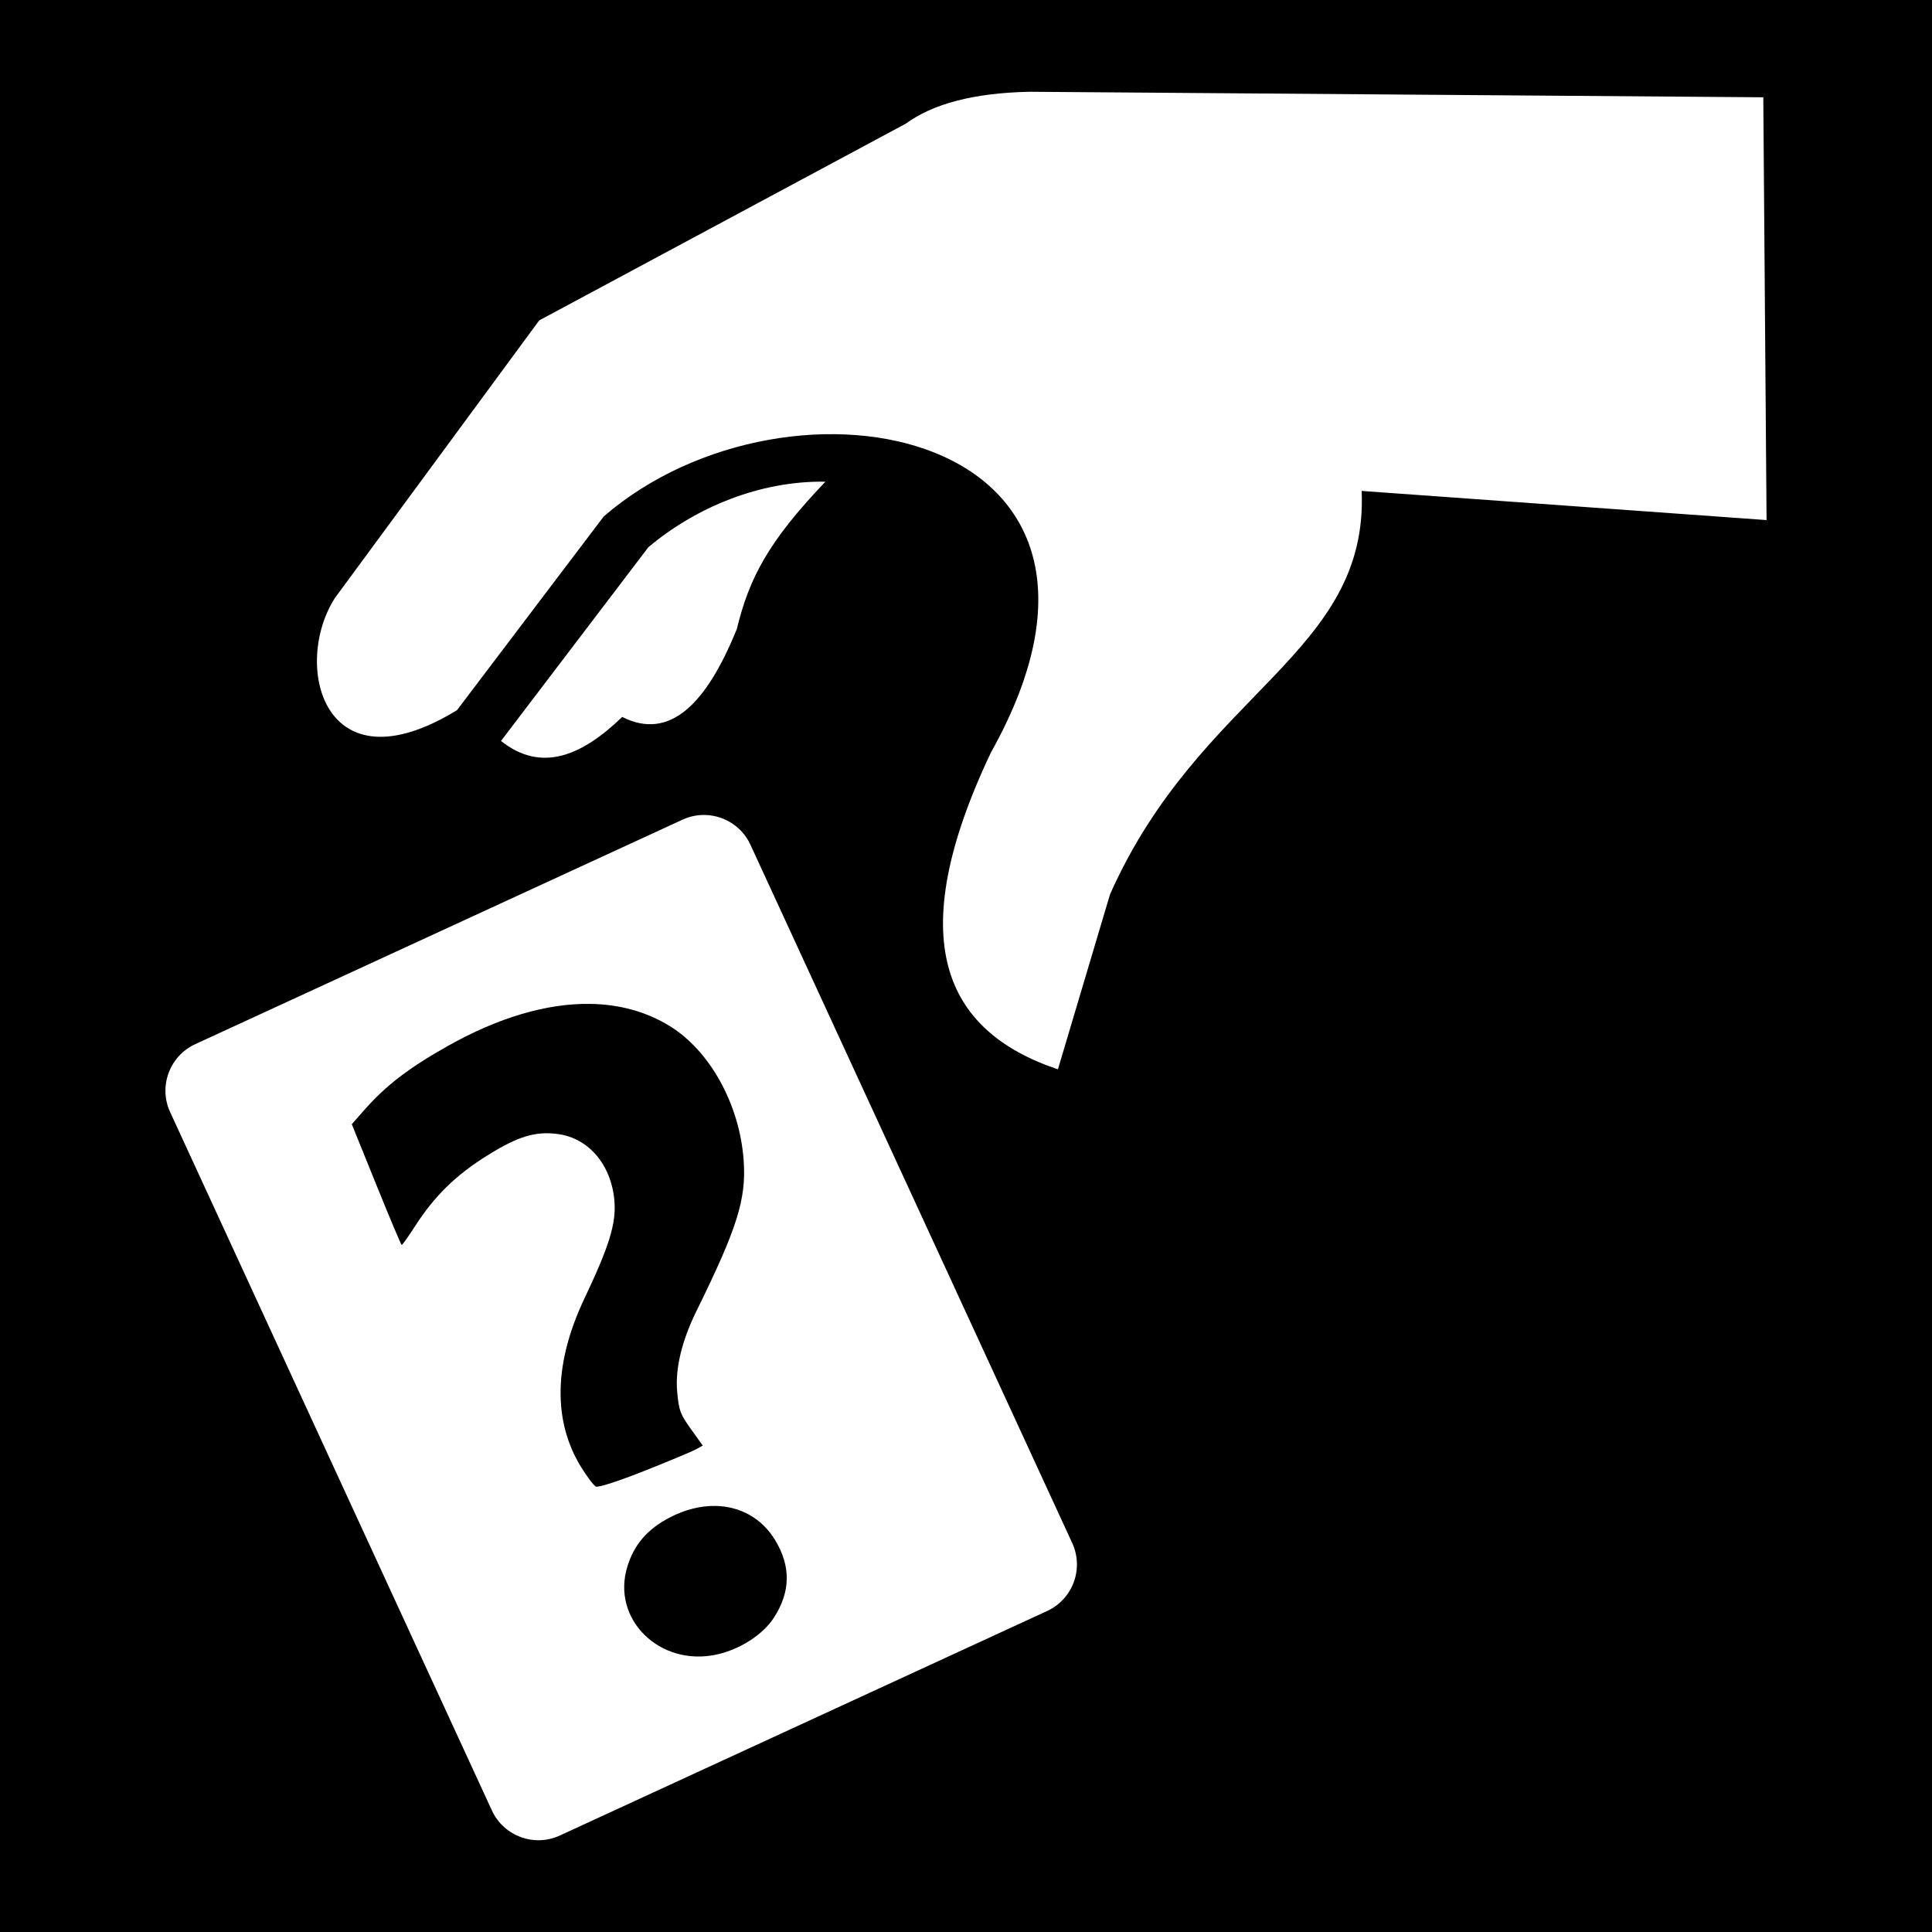
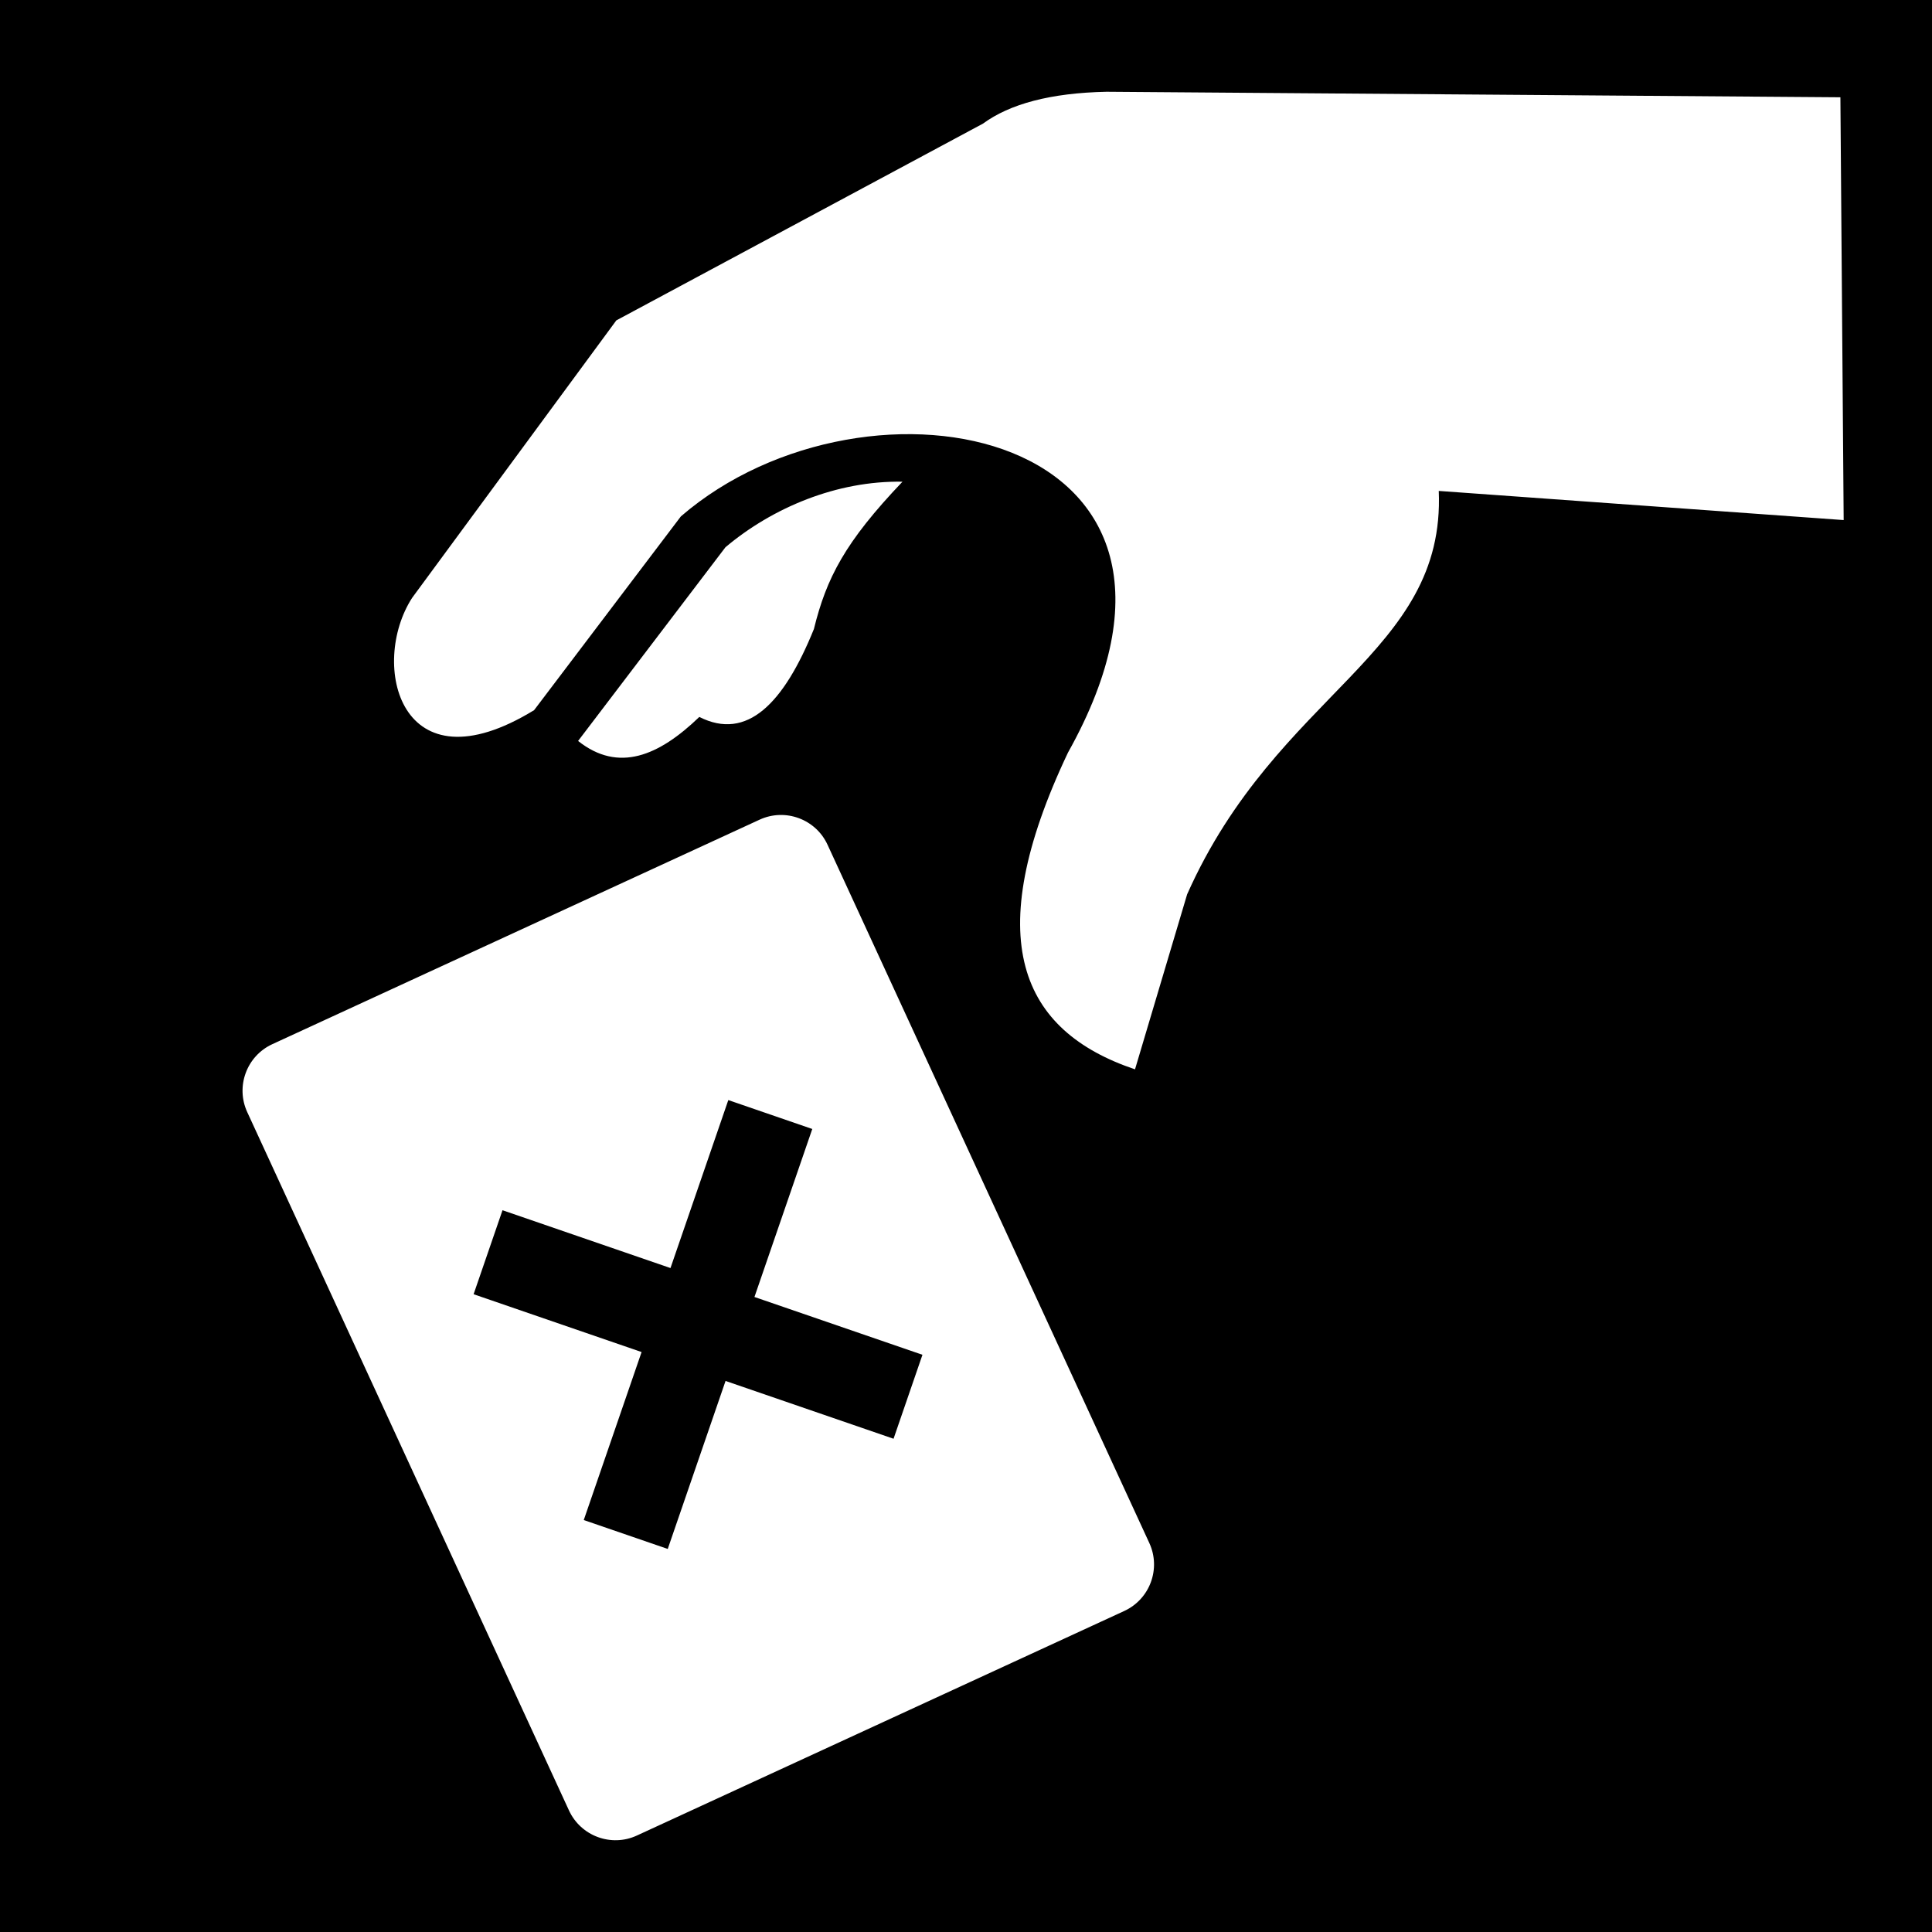
<svg xmlns="http://www.w3.org/2000/svg" viewBox="0 0 512 512" style="height: 512px; width: 512px;">
  <path d="M0 0h512v512H0z" fill="#000" fill-opacity="1" />
  <g class="" transform="translate(0,0)" style="">
-     <path d="M272.824 24.318c-14.929.312-25.66 3.246-32.767 8.446L142.899 84.91l-54.106 73.514C77.42 175.98 85.518 210 121.112 188.197l38.9-51.351c49.476-42.711 150.484-23.032 102.586 62.591-23.53 49.582-12.457 73.79 17.76 83.95l13.812-46.381c23.95-53.825 68.502-63.51 66.684-106.905l107.303 7.725-.866-112.045zm-54.09 103.338c-17.41-.3-34.485 6.898-46.92 17.375l-39.044 51.33c10.713 8.506 21.413 3.959 32.125-6.363 12.626 6.394 22.365-3.522 30.365-23.297 3.317-13.489 8.21-23.037 23.475-39.045zm-32.617 88.324a13.49 13.49 0 0 0-5.232 1.235l-129.164 59.51c-6.784 3.13-9.763 11.202-6.633 17.992l85.27 185.08c3.132 6.783 11.205 9.779 18 6.635l129.15-59.504c6.796-3.137 9.777-11.198 6.647-18L198.87 223.86c-2.343-5.097-7.473-8.043-12.754-7.88zm-29.767 50.06c7.794.113 14.913 2.053 21.092 5.847 10.758 6.604 18.63 20.93 19.644 35.754.698 10.184-1.712 17.837-12.553 39.873-3.879 7.885-5.634 15.27-5.072 21.355.46 4.973.786 5.855 3.639 9.844l3.135 4.38-1.754.98c-.965.538-7.097 3.1-13.627 5.693-6.918 2.746-12.316 4.496-12.934 4.193-.583-.286-2.352-2.62-3.931-5.188-7.525-12.227-7.225-27.53.878-44.627 6.655-14.04 8.47-19.966 7.952-25.974-.815-9.44-6.743-16.478-14.834-17.617-6.021-.848-10.668.553-18.912 5.703-8.298 5.183-13.941 10.708-19.055 18.656-1.8 2.797-3.407 5.053-3.57 5.014-.164-.04-3.206-7.256-6.758-16.037l-6.46-15.967 3.23-3.666c5.809-6.598 11.758-11.166 22.226-17.065 13.44-7.573 26.273-11.314 37.664-11.15zm33.308 133.048c6.463.125 12.18 3.215 15.7 8.963 4.296 7.015 4.185 13.838-.334 20.752-2.89 4.42-8.953 8.313-15.04 9.654-15.132 3.335-28.038-9.343-23.726-23.307 1.817-5.885 5.325-9.937 11.273-13.02 4.104-2.125 8.25-3.117 12.127-3.042z" fill="#fff" fill-opacity="1" />
+     <path d="M150.79 479.797l-85.27-185.08c-3.13-6.79-.15-14.862 6.634-17.993l129.163-59.51c6.783-3.12 14.862-.15 17.987 6.646l85.283 185.067c3.13 6.802.15 14.863-6.646 18L168.79 486.43c-6.795 3.144-14.868.15-18-6.633zm26.17-69.31l15.318-44.522 44.522 15.32 7.66-22.253-44.523-15.318 15.325-44.522-22.252-7.66-15.325 44.516-44.515-15.324-7.66 22.258 44.516 15.324-15.324 44.522zm106.07-211.05c47.9-85.625-53.11-105.304-102.586-62.593l-38.9 51.353C105.95 210 97.853 175.98 109.226 158.424l54.106-73.515 97.158-52.146c7.108-5.2 17.838-8.133 32.767-8.445l194.467 1.463.866 112.044-107.304-7.725c1.818 43.394-42.734 53.08-66.683 106.905l-13.813 46.38c-30.217-10.16-41.29-34.367-17.76-83.95zm-129.828-3.077l39.046-51.33c12.434-10.477 29.51-17.675 46.92-17.375-15.264 16.008-20.158 25.557-23.475 39.046-8 19.775-17.74 29.69-30.366 23.296-10.712 10.322-21.412 14.87-32.125 6.364z" fill="#fff" fill-opacity="1" />
  </g>
</svg>
